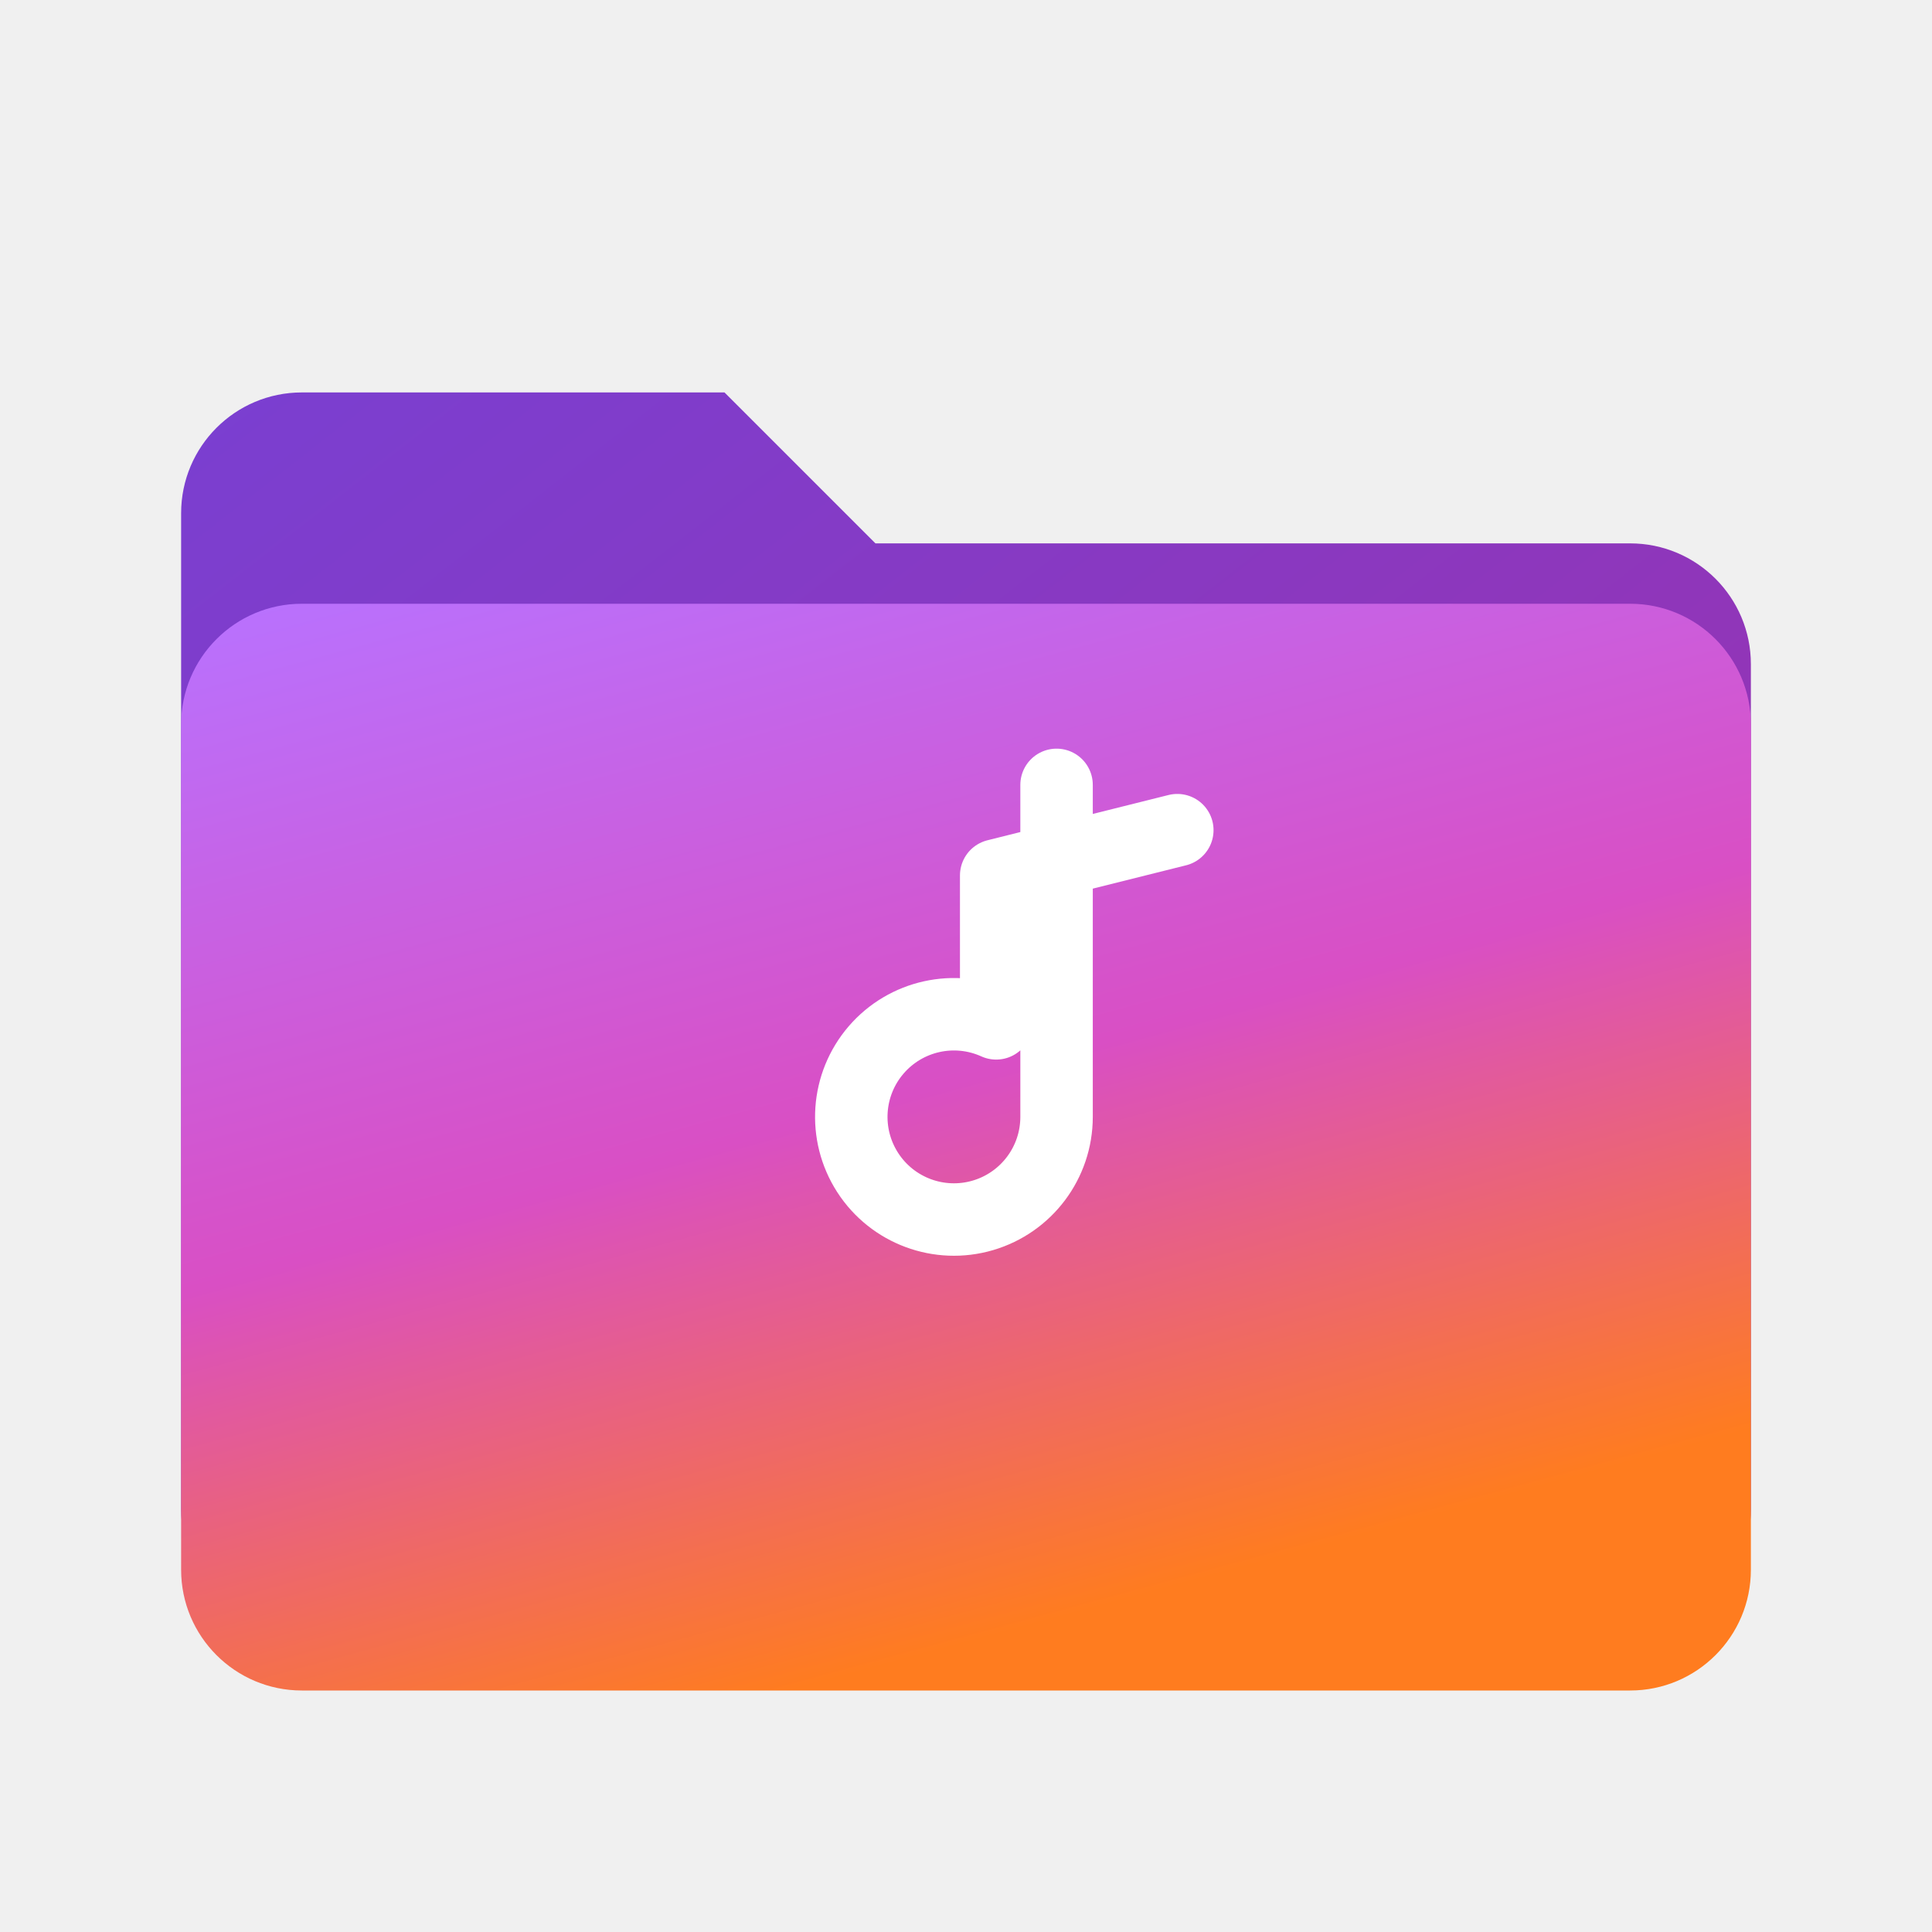
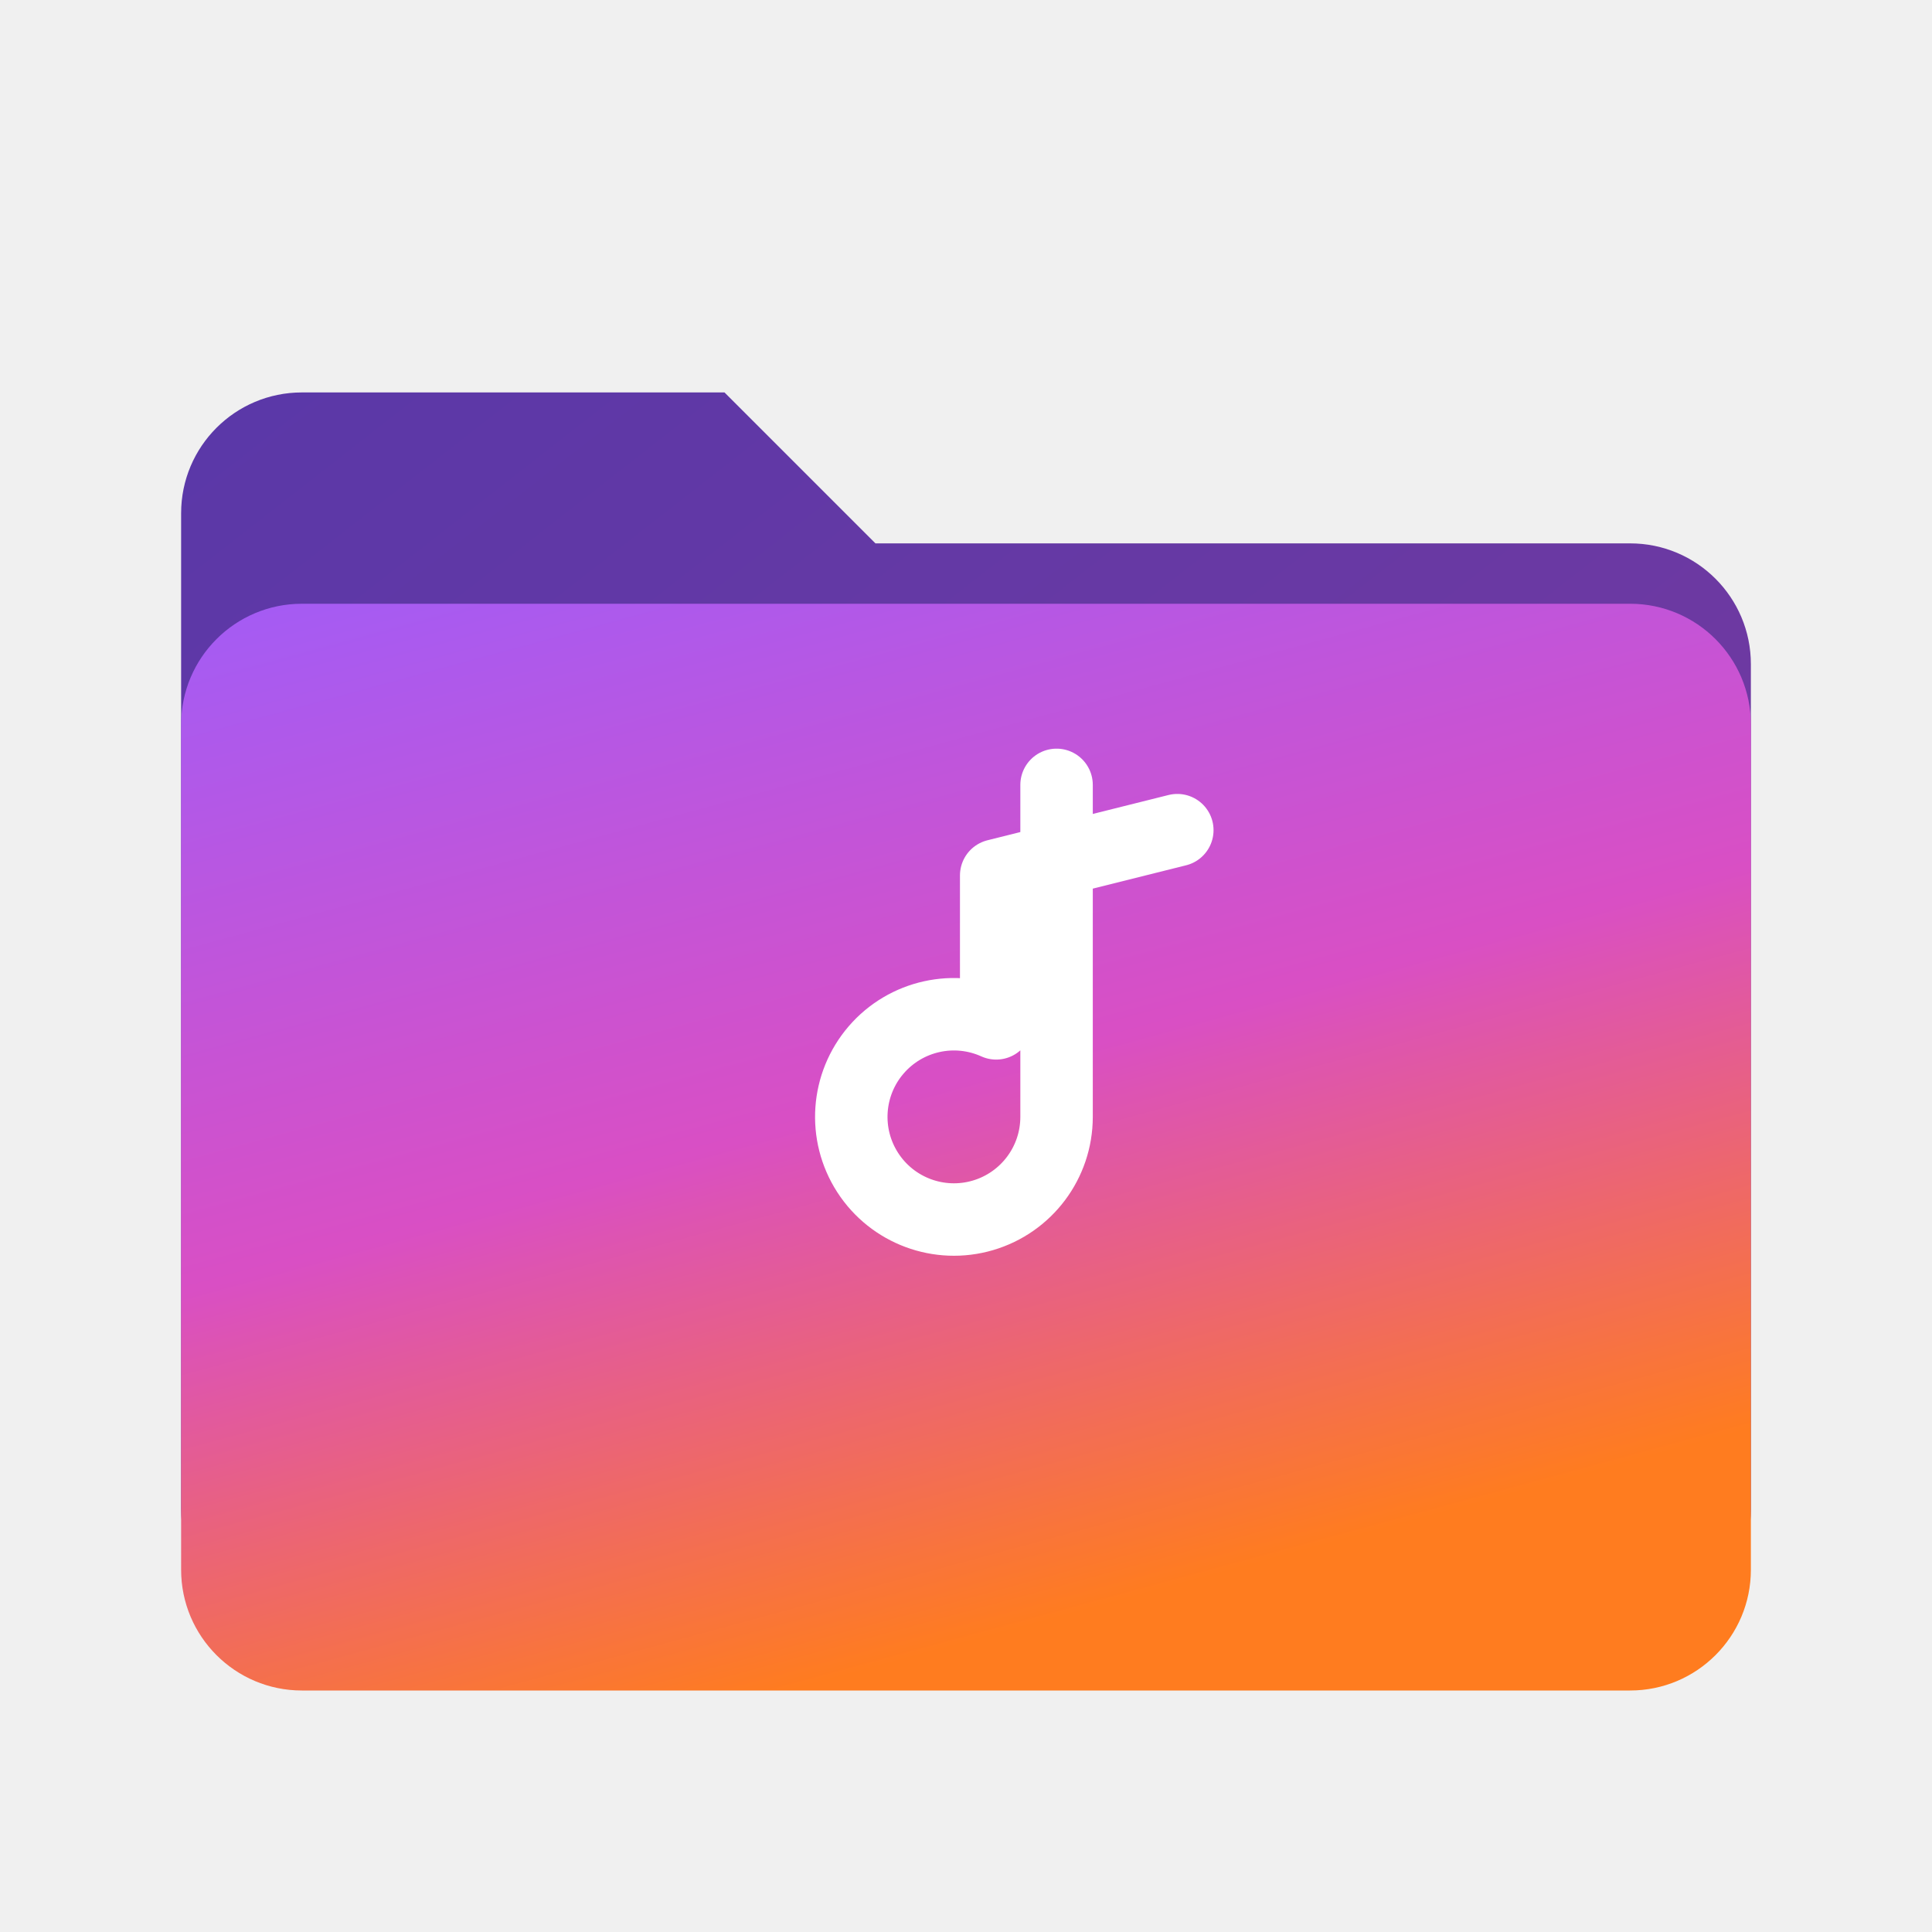
<svg xmlns="http://www.w3.org/2000/svg" viewBox="0 0 64 64">
  <defs>
    <linearGradient id="b" x1="0" y1="0" x2="1" y2="1">
-       <stop offset="0" stop-color="#7a3fd1" />
-       <stop offset="1" stop-color="#a02fa8" />
+       <stop offset="0" stop-color="#5a38a8" />
+       <stop offset="1" stop-color="#7a3a9e" />
    </linearGradient>
    <linearGradient id="f" x1="0" y1="0" x2="0.4" y2="1">
-       <stop offset="0" stop-color="#b872ff" />
+       <stop offset="0" stop-color="#a35cf5" />
      <stop offset="0.55" stop-color="#d94fc4" />
      <stop offset="1" stop-color="#ff7c1f" />
    </linearGradient>
  </defs>
  <path d="M6 17a4 4 0 0 1 4-4h14l5 5h25a4 4 0 0 1 4 4v28a4 4 0 0 1-4 4H10a4 4 0 0 1-4-4z" fill="url(#b)" />
  <path d="M6 24a4 4 0 0 1 4-4h44a4 4 0 0 1 4 4v28a4 4 0 0 1-4 4H10a4 4 0 0 1-4-4z" fill="url(#f)" />
  <g fill="#fff">
    <path d="M35 26v11a3.4 3.4 0 1 1-2-3.1V29l6-1.5" fill="none" stroke="#fff" stroke-width="2.4" stroke-linecap="round" stroke-linejoin="round" />
  </g>
</svg>
